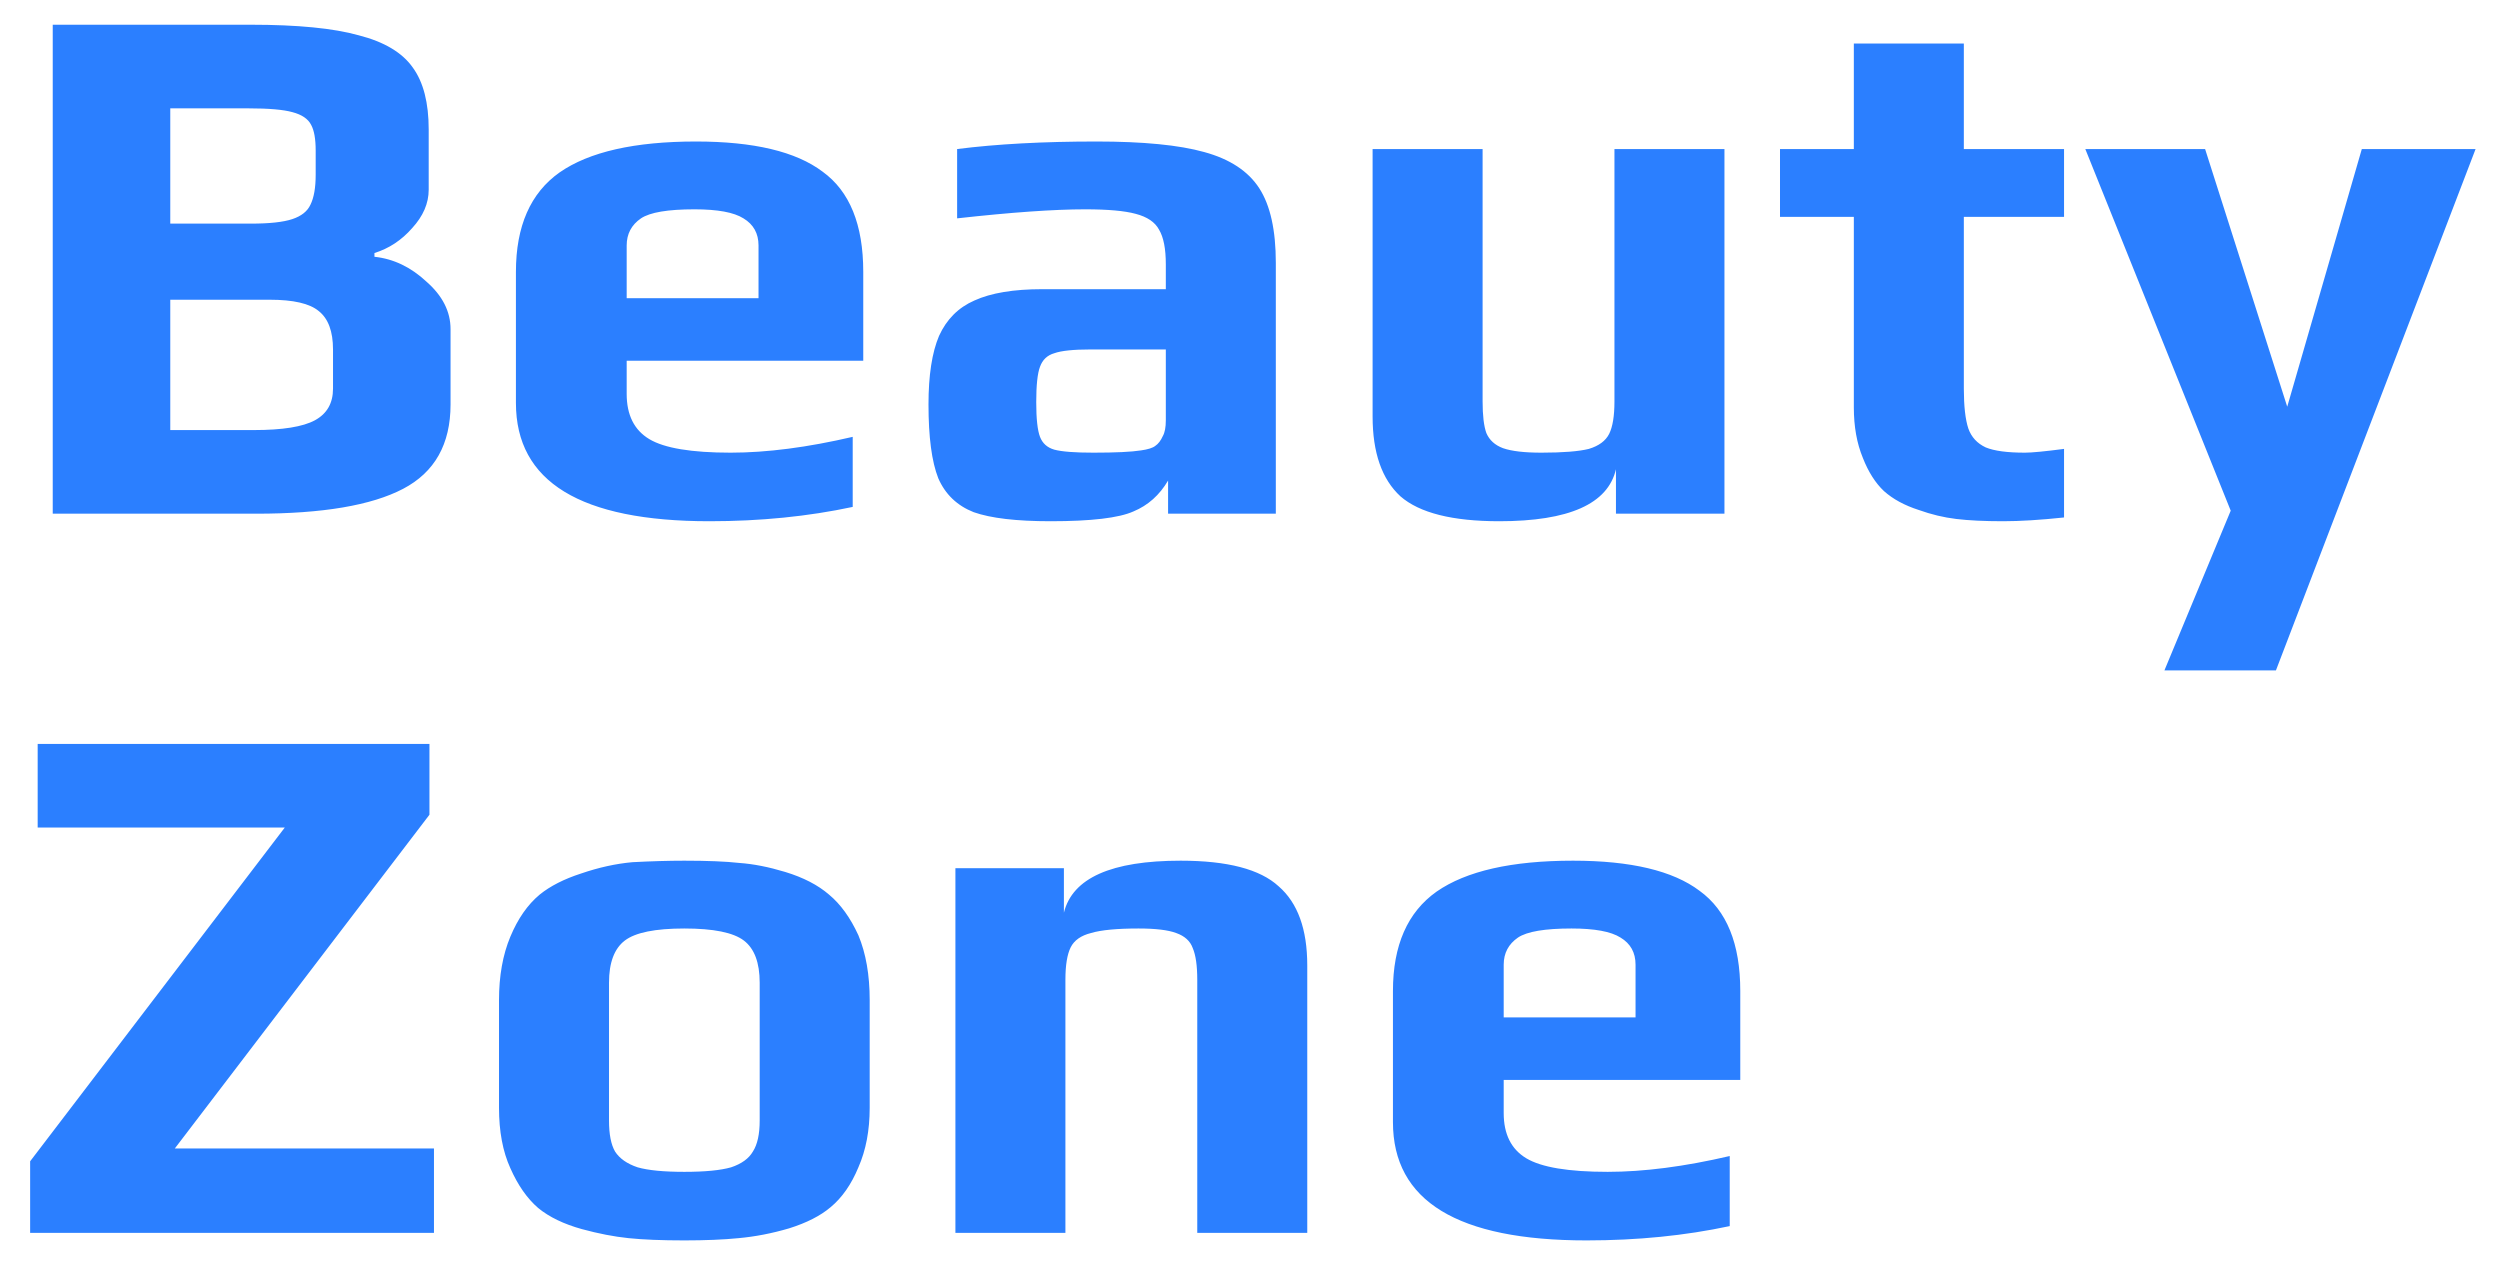
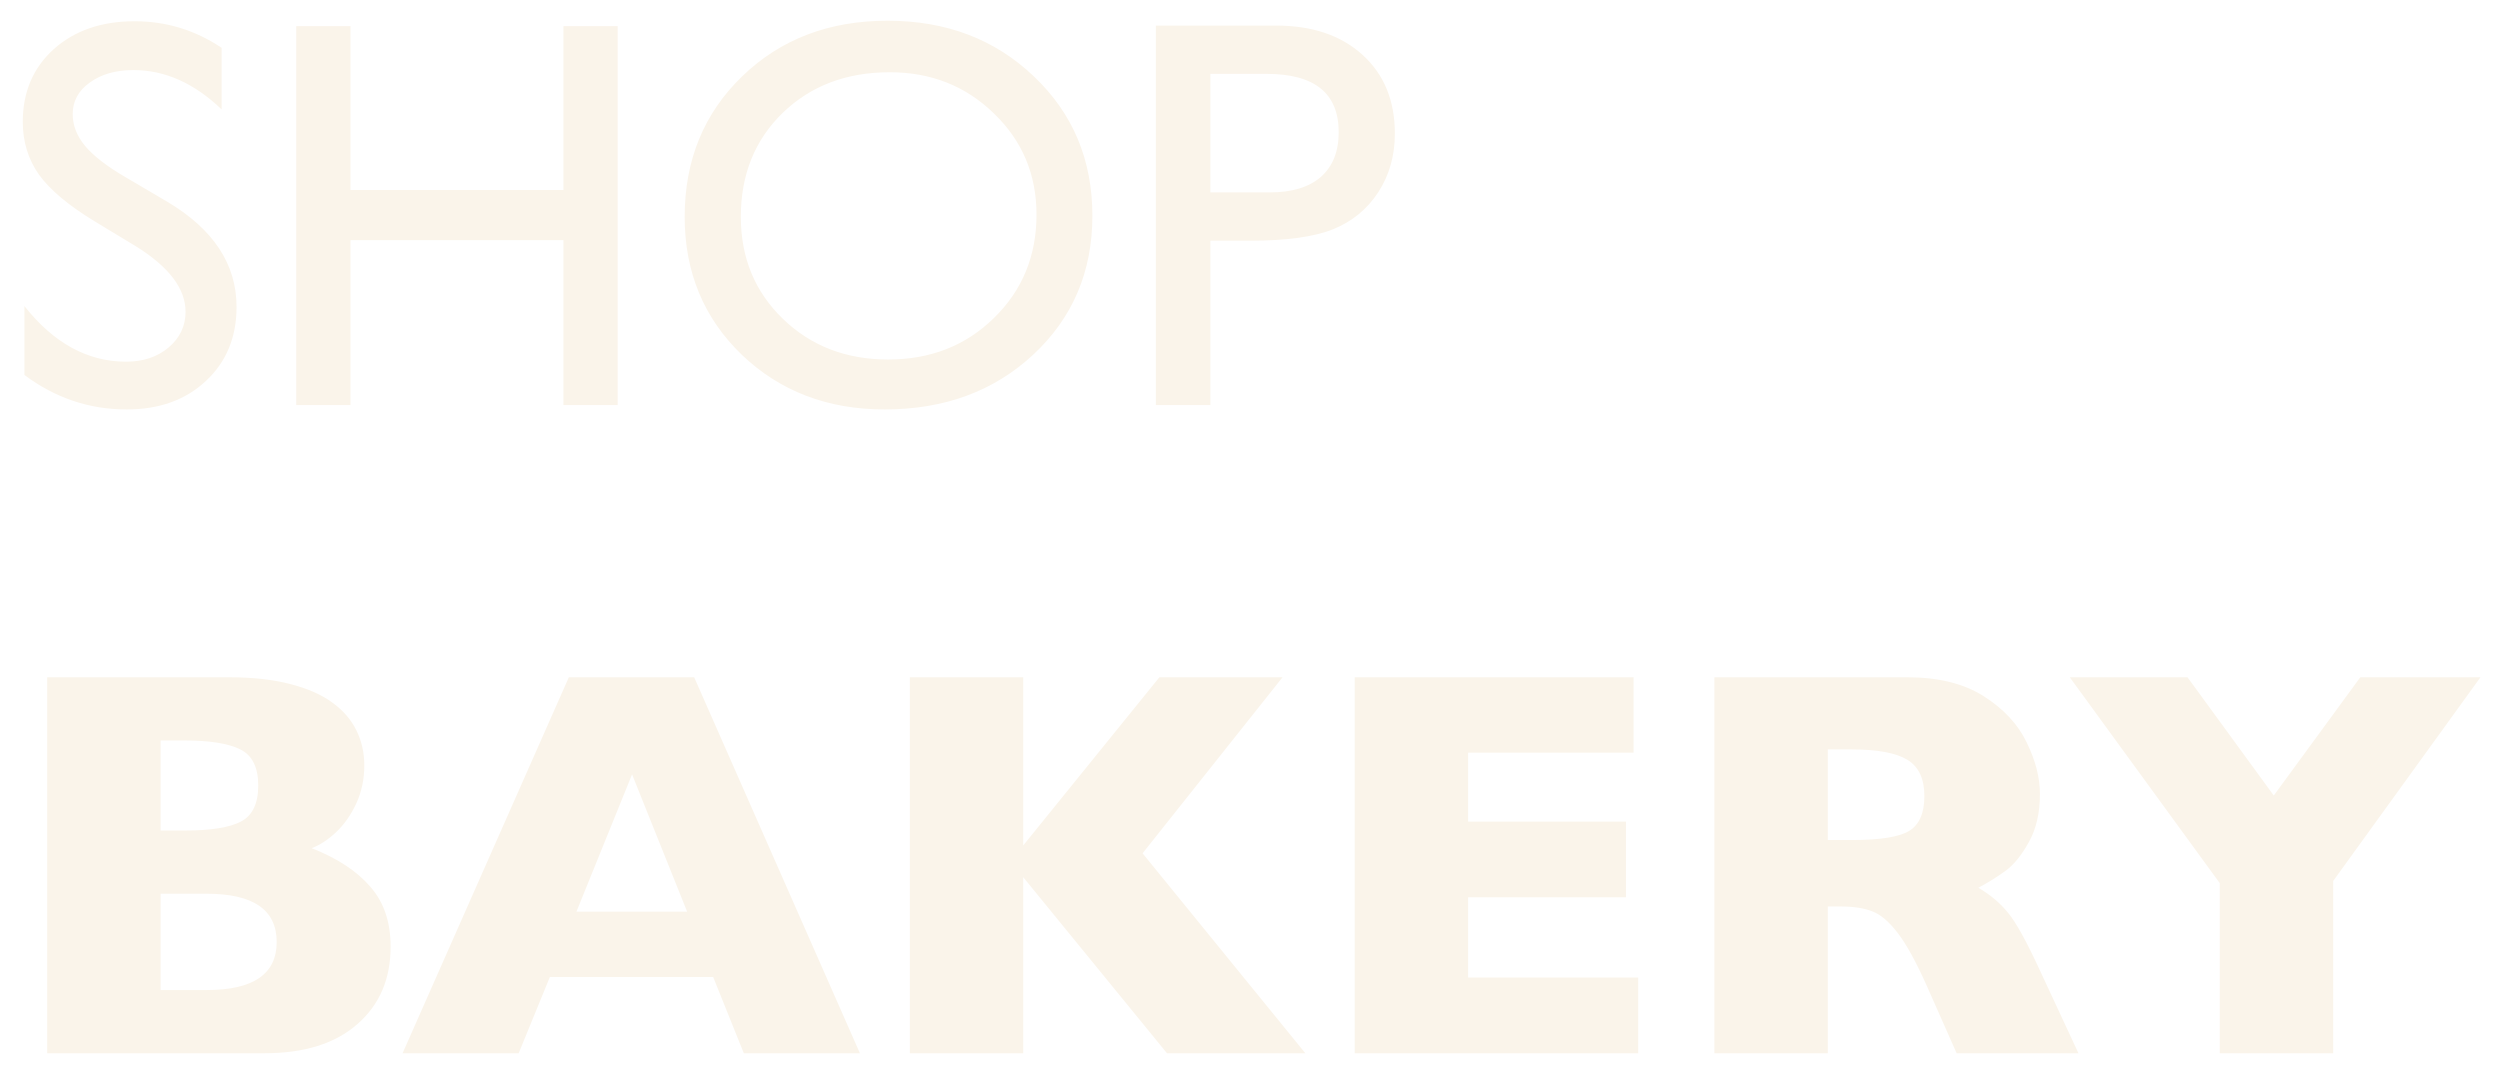
- <svg xmlns="http://www.w3.org/2000/svg" width="73" height="37" viewBox="0 0 73 37" fill="none">
-   <path d="M1.54 0.722H7.326C8.69 0.722 9.739 0.825 10.472 1.03C11.22 1.221 11.748 1.536 12.056 1.976C12.364 2.401 12.518 3.003 12.518 3.78V5.54C12.518 5.936 12.357 6.31 12.034 6.662C11.726 7.014 11.359 7.256 10.934 7.388V7.498C11.491 7.557 11.997 7.799 12.452 8.224C12.921 8.635 13.156 9.097 13.156 9.61V11.81C13.156 12.969 12.694 13.79 11.77 14.274C10.846 14.758 9.416 15 7.48 15H1.54V0.722ZM7.326 6.53C7.869 6.53 8.272 6.486 8.536 6.398C8.8 6.31 8.976 6.171 9.064 5.98C9.167 5.775 9.218 5.481 9.218 5.1V4.396C9.218 4.059 9.174 3.809 9.086 3.648C8.998 3.472 8.815 3.347 8.536 3.274C8.272 3.201 7.847 3.164 7.26 3.164H4.972V6.53H7.326ZM7.414 12.558C8.25 12.558 8.844 12.463 9.196 12.272C9.548 12.081 9.724 11.773 9.724 11.348V10.204C9.724 9.676 9.585 9.302 9.306 9.082C9.042 8.862 8.565 8.752 7.876 8.752H4.972V12.558H7.414ZM20.719 15.22C16.95 15.22 15.065 14.069 15.065 11.766V7.938C15.065 6.603 15.49 5.635 16.341 5.034C17.206 4.433 18.534 4.132 20.323 4.132C22.009 4.132 23.241 4.425 24.019 5.012C24.811 5.584 25.207 6.559 25.207 7.938V10.534H18.299V11.502C18.299 12.118 18.519 12.558 18.959 12.822C19.399 13.086 20.191 13.218 21.335 13.218C22.391 13.218 23.579 13.064 24.899 12.756V14.802C23.593 15.081 22.2 15.22 20.719 15.22ZM22.149 8.708V7.168C22.149 6.816 22.002 6.552 21.709 6.376C21.43 6.2 20.953 6.112 20.279 6.112C19.502 6.112 18.981 6.2 18.717 6.376C18.438 6.567 18.299 6.831 18.299 7.168V8.708H22.149ZM30.676 15.22C29.679 15.22 28.931 15.132 28.432 14.956C27.948 14.765 27.603 14.435 27.398 13.966C27.207 13.482 27.112 12.763 27.112 11.81C27.112 10.959 27.215 10.292 27.42 9.808C27.64 9.324 27.985 8.979 28.454 8.774C28.938 8.554 29.598 8.444 30.434 8.444H34.042V7.718C34.042 7.263 33.976 6.926 33.844 6.706C33.727 6.486 33.499 6.332 33.162 6.244C32.839 6.156 32.348 6.112 31.688 6.112C30.779 6.112 29.532 6.2 27.948 6.376V4.352C29.107 4.205 30.463 4.132 32.018 4.132C33.382 4.132 34.431 4.235 35.164 4.44C35.912 4.645 36.447 4.997 36.77 5.496C37.093 5.995 37.254 6.721 37.254 7.674V15H34.108V14.032C33.859 14.457 33.521 14.758 33.096 14.934C32.671 15.125 31.864 15.22 30.676 15.22ZM31.93 13.218C32.575 13.218 33.037 13.196 33.316 13.152C33.521 13.123 33.661 13.079 33.734 13.02C33.822 12.961 33.895 12.866 33.954 12.734C34.013 12.631 34.042 12.477 34.042 12.272V10.204H31.842C31.343 10.204 30.991 10.241 30.786 10.314C30.581 10.373 30.441 10.505 30.368 10.71C30.295 10.901 30.258 11.245 30.258 11.744C30.258 12.228 30.295 12.565 30.368 12.756C30.441 12.947 30.581 13.071 30.786 13.13C31.006 13.189 31.387 13.218 31.93 13.218ZM43.776 15.22C42.412 15.22 41.451 14.978 40.894 14.494C40.351 13.995 40.08 13.218 40.08 12.162V4.352H43.292V11.722C43.292 12.133 43.328 12.441 43.402 12.646C43.49 12.851 43.651 12.998 43.886 13.086C44.135 13.174 44.509 13.218 45.008 13.218C45.639 13.218 46.1 13.181 46.394 13.108C46.687 13.02 46.885 12.873 46.988 12.668C47.09 12.463 47.142 12.147 47.142 11.722V4.352H50.354V15H47.186V13.702C46.951 14.714 45.815 15.22 43.776 15.22ZM58.488 15.22C57.945 15.22 57.49 15.198 57.124 15.154C56.757 15.11 56.391 15.022 56.024 14.89C55.613 14.758 55.276 14.575 55.012 14.34C54.763 14.105 54.557 13.783 54.396 13.372C54.22 12.947 54.132 12.455 54.132 11.898V6.332H51.976V4.352H54.132V1.272H57.344V4.352H60.27V6.332H57.344V11.348C57.344 11.861 57.388 12.25 57.476 12.514C57.564 12.763 57.733 12.947 57.982 13.064C58.231 13.167 58.612 13.218 59.126 13.218C59.331 13.218 59.712 13.181 60.27 13.108V15.11C59.581 15.183 58.986 15.22 58.488 15.22ZM65.137 14.912L60.891 4.352H64.389L66.787 11.876L68.965 4.352H72.287L66.457 19.576H63.201L65.137 14.912ZM0.88 33.91L8.316 24.164H1.1V21.722H12.54V23.79L5.104 33.536H12.672V36H0.88V33.91ZM19.983 36.22C19.323 36.22 18.78 36.198 18.355 36.154C17.929 36.11 17.475 36.022 16.991 35.89C16.463 35.743 16.037 35.538 15.715 35.274C15.392 34.995 15.121 34.607 14.901 34.108C14.681 33.624 14.571 33.037 14.571 32.348V29.202C14.571 28.498 14.681 27.882 14.901 27.354C15.121 26.826 15.407 26.415 15.759 26.122C16.067 25.873 16.47 25.667 16.969 25.506C17.482 25.33 17.981 25.22 18.465 25.176C19.022 25.147 19.528 25.132 19.983 25.132C20.657 25.132 21.193 25.154 21.589 25.198C21.999 25.227 22.447 25.315 22.931 25.462C23.459 25.623 23.884 25.843 24.207 26.122C24.544 26.401 24.83 26.797 25.065 27.31C25.285 27.838 25.395 28.469 25.395 29.202V32.348C25.395 33.008 25.285 33.587 25.065 34.086C24.859 34.585 24.588 34.973 24.251 35.252C23.957 35.501 23.554 35.707 23.041 35.868C22.542 36.015 22.051 36.11 21.567 36.154C21.127 36.198 20.599 36.22 19.983 36.22ZM19.983 34.218C20.584 34.218 21.039 34.174 21.347 34.086C21.655 33.983 21.867 33.829 21.985 33.624C22.117 33.419 22.183 33.118 22.183 32.722V28.696C22.183 28.109 22.029 27.699 21.721 27.464C21.413 27.229 20.833 27.112 19.983 27.112C19.132 27.112 18.553 27.229 18.245 27.464C17.937 27.699 17.783 28.109 17.783 28.696V32.722C17.783 33.118 17.841 33.419 17.959 33.624C18.091 33.829 18.311 33.983 18.619 34.086C18.927 34.174 19.381 34.218 19.983 34.218ZM27.898 25.352H31.066V26.65C31.316 25.638 32.452 25.132 34.476 25.132C35.84 25.132 36.794 25.381 37.336 25.88C37.894 26.364 38.172 27.134 38.172 28.19V36H34.96V28.608C34.96 28.197 34.916 27.889 34.828 27.684C34.755 27.479 34.594 27.332 34.344 27.244C34.11 27.156 33.743 27.112 33.244 27.112C32.614 27.112 32.152 27.156 31.858 27.244C31.565 27.317 31.367 27.457 31.264 27.662C31.162 27.867 31.11 28.183 31.11 28.608V36H27.898V25.352ZM46.328 36.22C42.559 36.22 40.674 35.069 40.674 32.766V28.938C40.674 27.603 41.1 26.635 41.95 26.034C42.816 25.433 44.143 25.132 45.932 25.132C47.619 25.132 48.851 25.425 49.628 26.012C50.42 26.584 50.816 27.559 50.816 28.938V31.534H43.908V32.502C43.908 33.118 44.128 33.558 44.568 33.822C45.008 34.086 45.8 34.218 46.944 34.218C48 34.218 49.188 34.064 50.508 33.756V35.802C49.203 36.081 47.81 36.22 46.328 36.22ZM47.758 29.708V28.168C47.758 27.816 47.612 27.552 47.318 27.376C47.04 27.2 46.563 27.112 45.888 27.112C45.111 27.112 44.59 27.2 44.326 27.376C44.048 27.567 43.908 27.831 43.908 28.168V29.708H47.758Z" fill="#2B7FFF" />
+ <svg xmlns="http://www.w3.org/2000/svg" width="108" height="46" viewBox="0 0 108 46" fill="none">
+   <path d="M5.859 10.633L4.078 9.555C2.961 8.875 2.164 8.207 1.688 7.551C1.219 6.887 0.984 6.125 0.984 5.266C0.984 3.977 1.43 2.93 2.32 2.125C3.219 1.32 4.383 0.918 5.812 0.918C7.18 0.918 8.434 1.301 9.574 2.066V4.727C8.395 3.594 7.125 3.027 5.766 3.027C5 3.027 4.371 3.207 3.879 3.566C3.387 3.918 3.141 4.371 3.141 4.926C3.141 5.418 3.32 5.879 3.68 6.309C4.039 6.738 4.621 7.188 5.426 7.656L7.219 8.711C9.219 9.898 10.219 11.414 10.219 13.258C10.219 14.57 9.777 15.637 8.895 16.457C8.02 17.277 6.879 17.688 5.473 17.688C3.855 17.688 2.383 17.191 1.055 16.199V13.223C2.32 14.824 3.785 15.625 5.449 15.625C6.184 15.625 6.793 15.422 7.277 15.016C7.77 14.602 8.016 14.086 8.016 13.469C8.016 12.469 7.297 11.523 5.859 10.633ZM24.34 1.129H26.684V17.5H24.34V10.375H15.141V17.5H12.797V1.129H15.141V8.207H24.34V1.129ZM38.344 0.895C40.875 0.895 42.98 1.695 44.66 3.297C46.348 4.898 47.191 6.906 47.191 9.32C47.191 11.734 46.34 13.734 44.637 15.32C42.941 16.898 40.801 17.688 38.215 17.688C35.746 17.688 33.688 16.898 32.039 15.32C30.398 13.734 29.578 11.75 29.578 9.367C29.578 6.922 30.406 4.898 32.062 3.297C33.719 1.695 35.812 0.895 38.344 0.895ZM38.438 3.121C36.562 3.121 35.02 3.707 33.809 4.879C32.605 6.051 32.004 7.547 32.004 9.367C32.004 11.133 32.609 12.602 33.82 13.773C35.031 14.945 36.547 15.531 38.367 15.531C40.195 15.531 41.719 14.934 42.938 13.738C44.164 12.543 44.777 11.055 44.777 9.273C44.777 7.539 44.164 6.082 42.938 4.902C41.719 3.715 40.219 3.121 38.438 3.121ZM49.934 17.5V1.105H55.125C56.688 1.105 57.934 1.527 58.863 2.371C59.793 3.215 60.258 4.348 60.258 5.77C60.258 6.723 60.02 7.566 59.543 8.301C59.066 9.035 58.414 9.57 57.586 9.906C56.758 10.234 55.57 10.398 54.023 10.398H52.289V17.5H49.934ZM54.715 3.191H52.289V8.312H54.855C55.809 8.312 56.543 8.09 57.059 7.645C57.574 7.191 57.832 6.547 57.832 5.711C57.832 4.031 56.793 3.191 54.715 3.191ZM16.875 40.895C16.875 42.293 16.395 43.41 15.434 44.246C14.48 45.082 13.145 45.5 11.426 45.5H2.039V29.258H9.891C10.906 29.258 11.789 29.355 12.539 29.551C13.297 29.746 13.906 30.016 14.367 30.359C14.828 30.695 15.172 31.094 15.398 31.555C15.625 32.016 15.738 32.52 15.738 33.066C15.738 33.66 15.621 34.211 15.387 34.719C15.152 35.219 14.859 35.633 14.508 35.961C14.164 36.281 13.816 36.508 13.465 36.641C14.574 37.078 15.418 37.633 15.996 38.305C16.582 38.969 16.875 39.832 16.875 40.895ZM11.156 33.934C11.156 33.152 10.898 32.633 10.383 32.375C9.867 32.117 9.062 31.988 7.969 31.988H6.938V35.879H7.992C9.109 35.879 9.914 35.75 10.406 35.492C10.906 35.234 11.156 34.715 11.156 33.934ZM11.953 40.695C11.953 39.305 10.945 38.609 8.93 38.609H6.938V42.77H8.93C10.945 42.77 11.953 42.078 11.953 40.695ZM37.148 45.5H32.133L30.809 42.207H23.754L22.406 45.5H17.391L24.574 29.258H29.988L37.148 45.5ZM29.684 39.383L27.305 33.453L24.902 39.383H29.684ZM56.391 45.5H50.414L44.203 37.895V45.5H39.305V29.258H44.203V36.523L50.086 29.258H55.406L49.359 36.863L56.391 45.5ZM70.769 45.5H58.523V29.258H70.57V32.516H63.422V35.492H70.242V38.762H63.422V42.23H70.769V45.5ZM89.789 45.5H84.527L83.25 42.617C82.781 41.562 82.359 40.793 81.984 40.309C81.609 39.816 81.242 39.504 80.883 39.371C80.531 39.23 80.074 39.16 79.512 39.16H78.961V45.5H74.062V29.258H82.394C83.738 29.258 84.84 29.531 85.699 30.078C86.559 30.625 87.176 31.289 87.551 32.07C87.934 32.852 88.125 33.594 88.125 34.297C88.125 35.117 87.965 35.812 87.644 36.383C87.332 36.945 87 37.355 86.648 37.613C86.297 37.871 85.902 38.117 85.465 38.352C85.988 38.656 86.418 39.02 86.754 39.441C87.098 39.855 87.562 40.699 88.148 41.973L89.789 45.5ZM83.133 34.391C83.133 33.641 82.887 33.117 82.394 32.82C81.902 32.523 81.102 32.375 79.992 32.375H78.961V36.289H80.016C81.211 36.289 82.027 36.16 82.465 35.902C82.91 35.637 83.133 35.133 83.133 34.391ZM107.156 29.258L100.793 38.059V45.5H95.894V38.152L89.414 29.258H94.5L98.227 34.367L101.965 29.258H107.156Z" fill="#FAF4EA" />
</svg>
